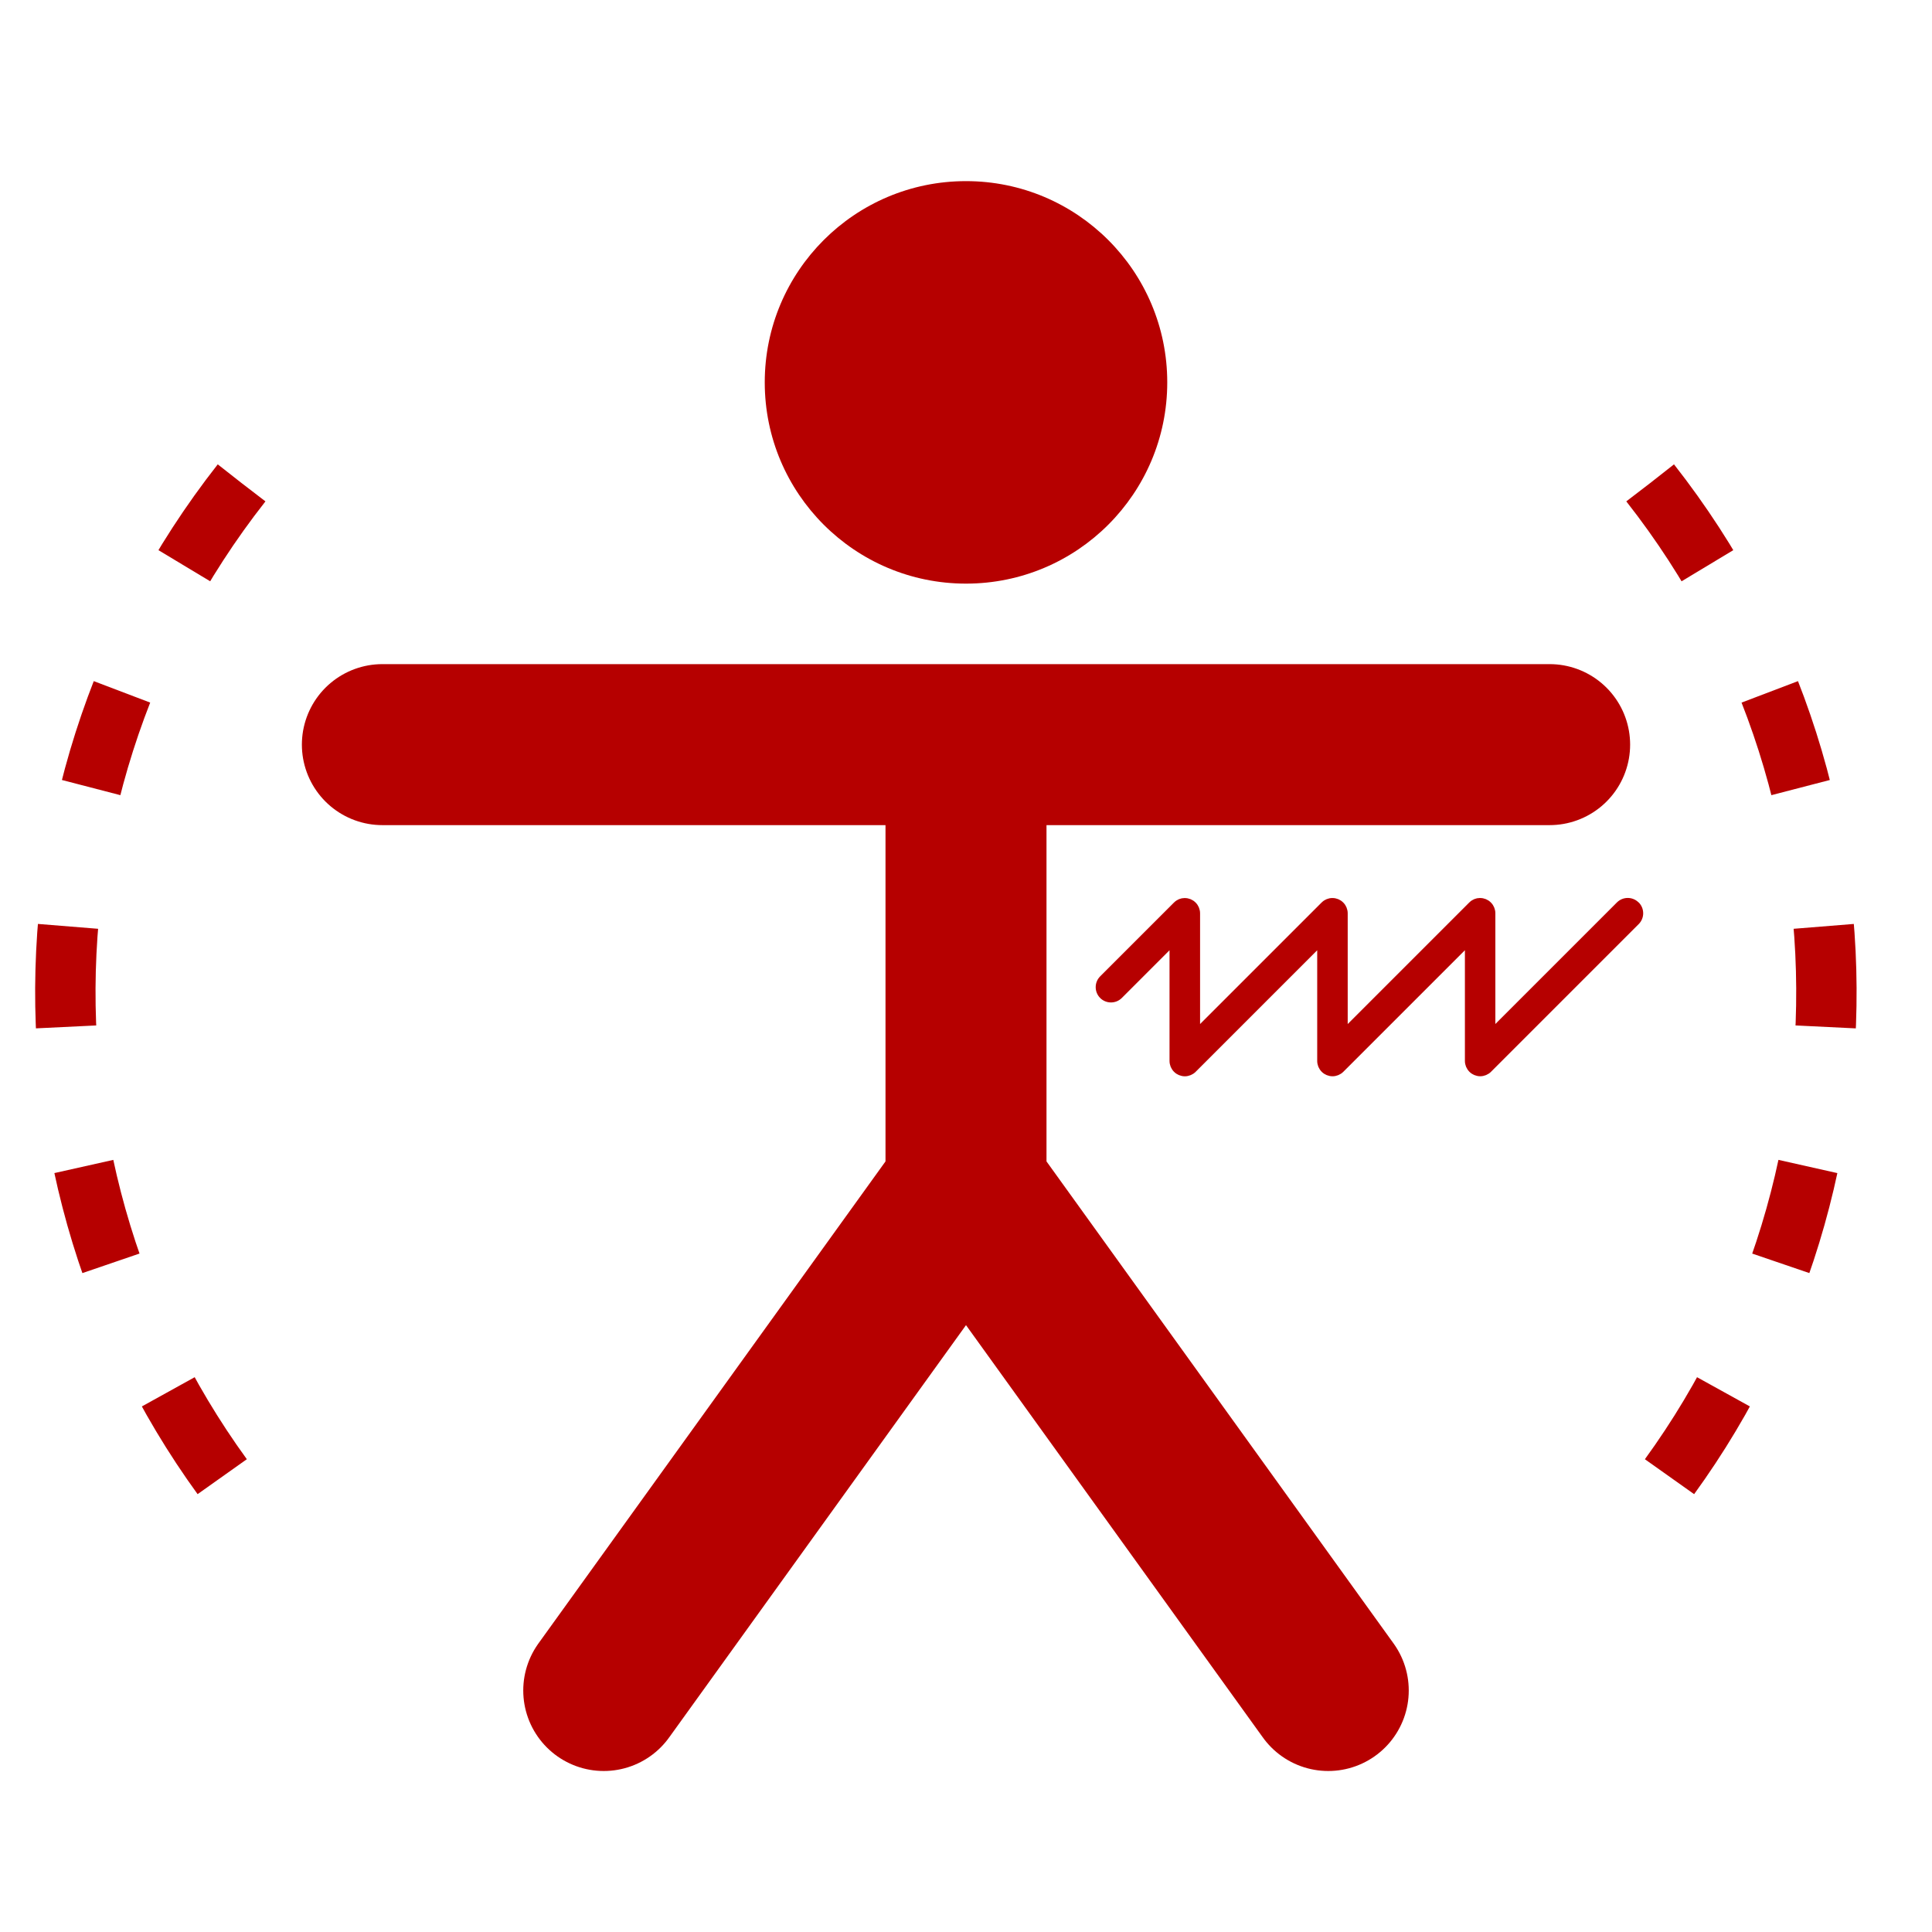
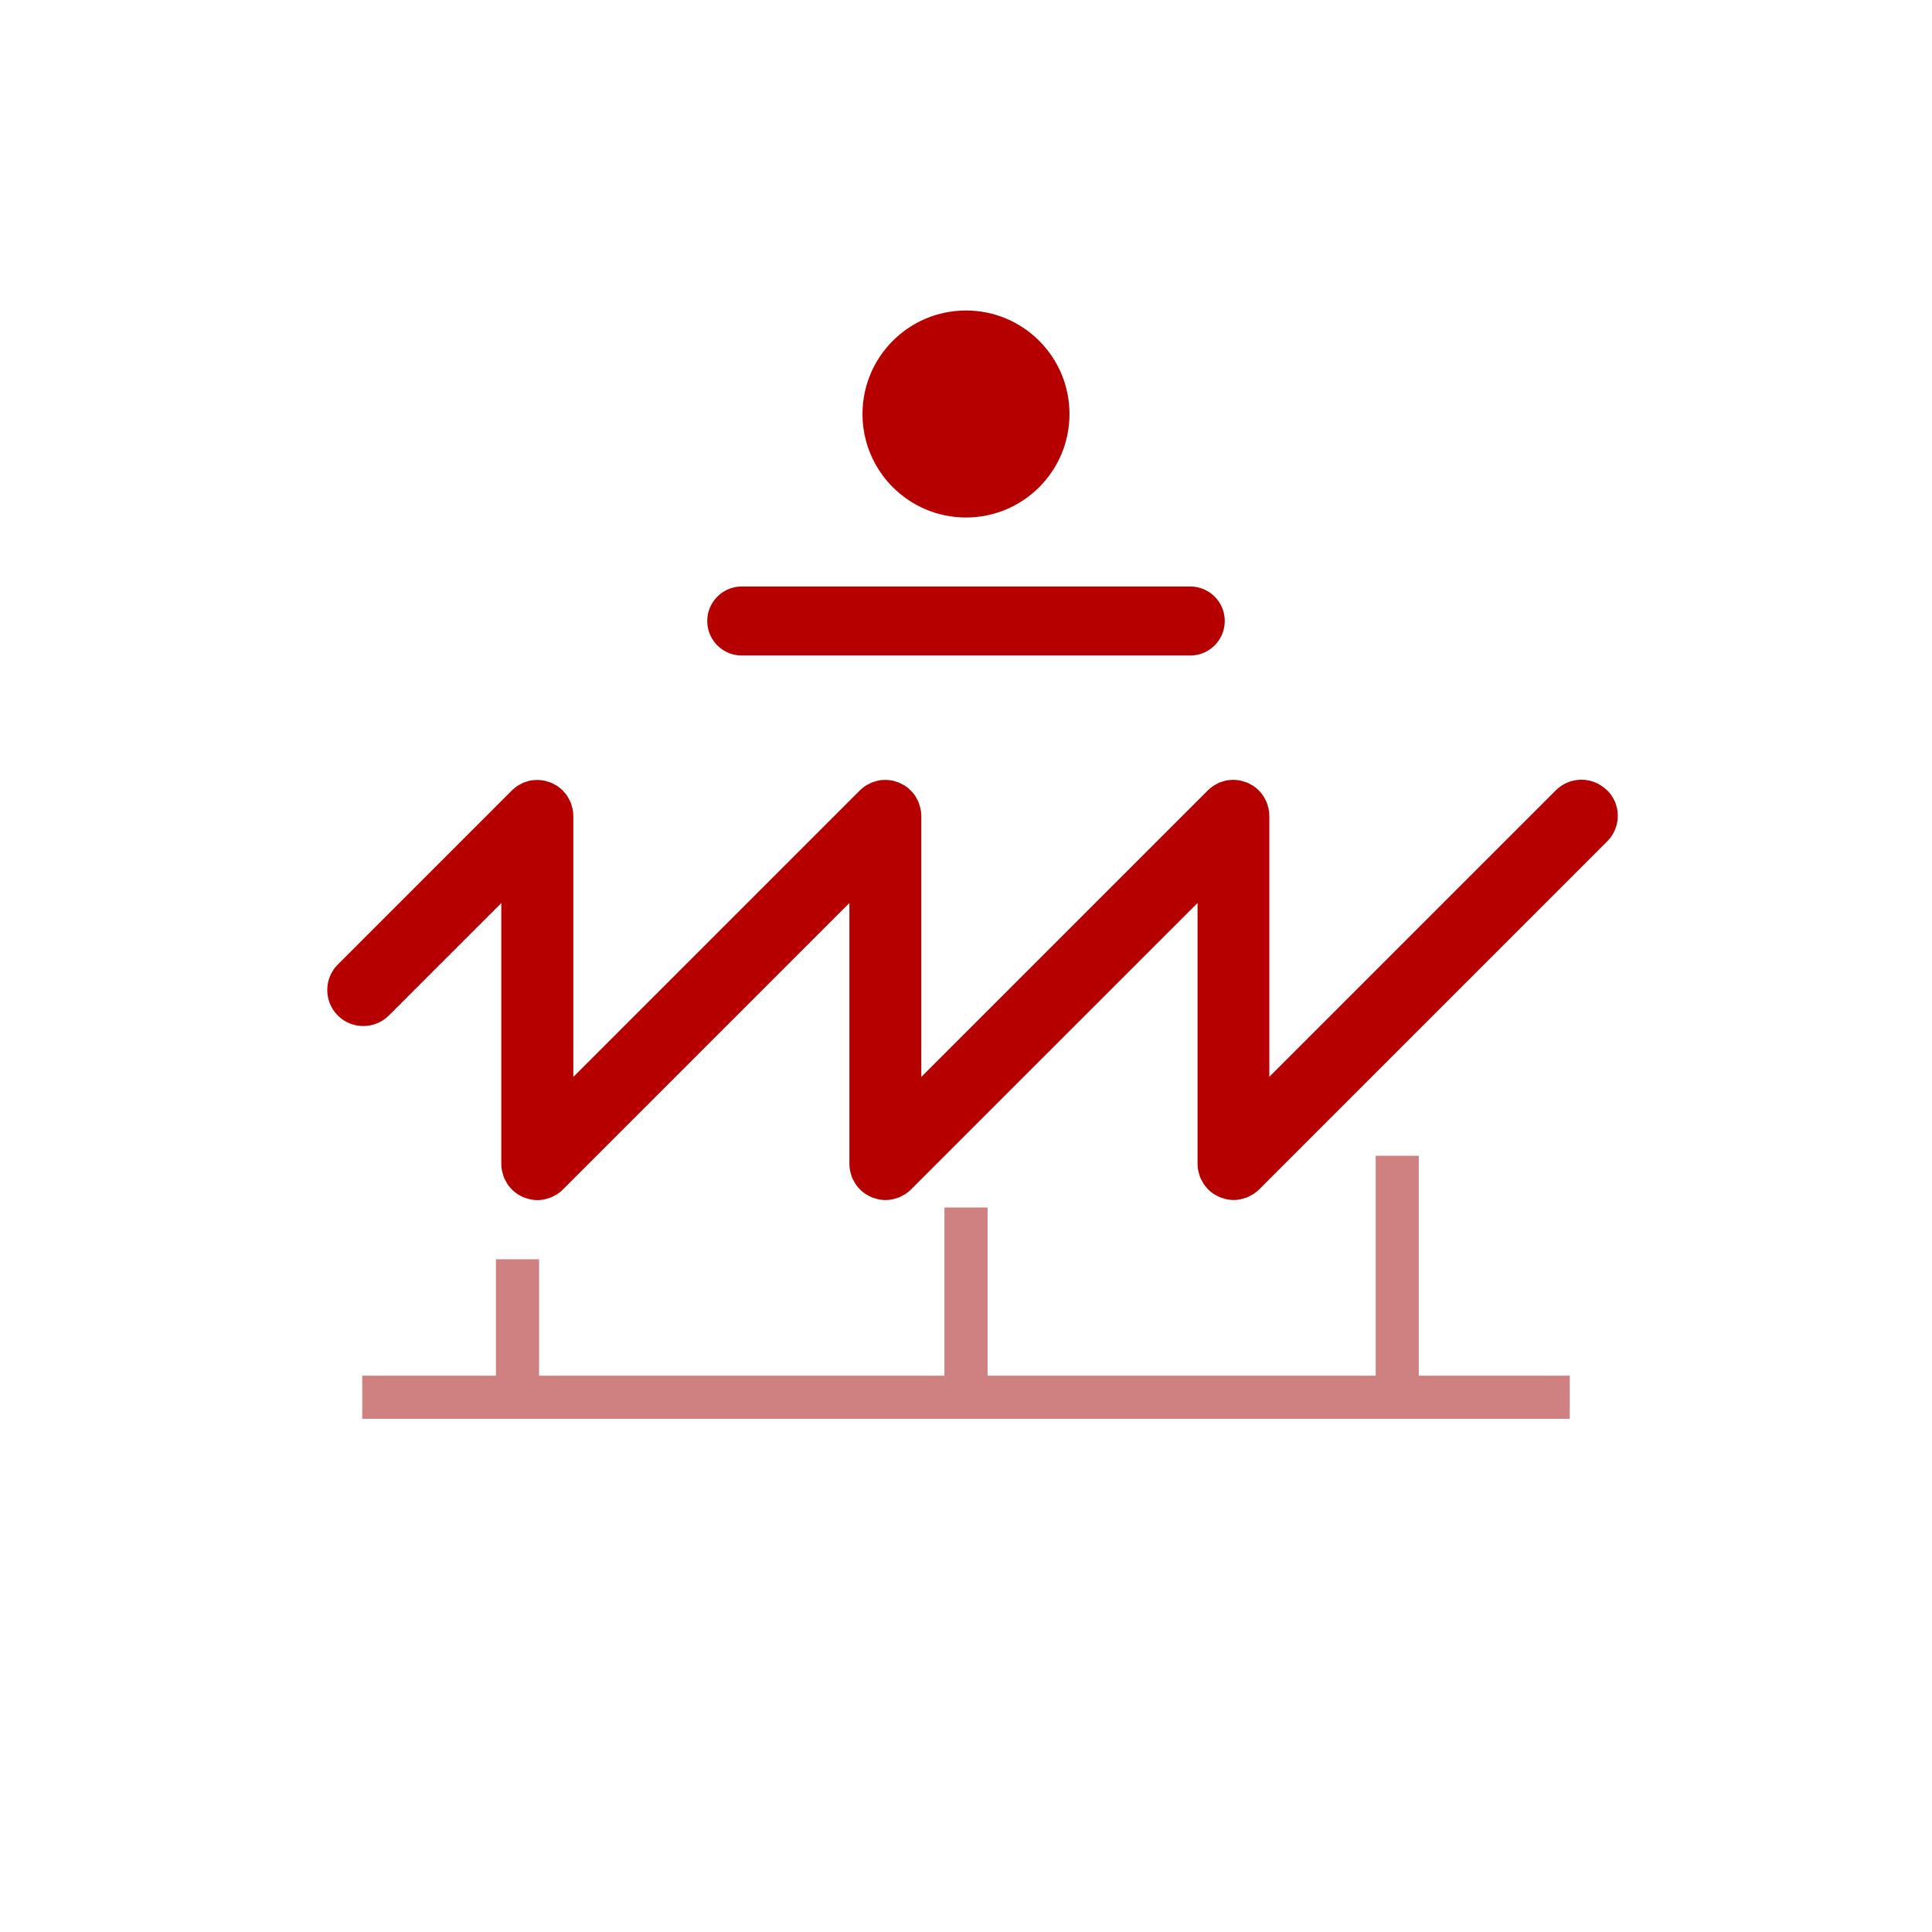
- <svg xmlns="http://www.w3.org/2000/svg" viewBox="0 0 96 96" fill="none">
-   <circle cx="48" cy="19" r="10" fill="#b60000" />
-   <path d="M19 37h58M48 38v23m0-2L30 84m18-25 18 25" stroke="#b60000" stroke-width="8" stroke-linecap="round" />
-   <path d="M12 24a41 41 0 0 0 2 53m68-53a41 41 0 0 1-2 53" stroke="#b60000" stroke-width="3" stroke-dasharray="5 7" />
-   <g transform="translate(53,34) scale(0.12)">
+ <svg xmlns="http://www.w3.org/2000/svg" viewBox="-8 -8 112 112" fill="none">
+   <path d="M13 73h70M22 65v8m26-11v11m25-14v14" stroke="#cf8181" stroke-width="2.5" />
+   <g transform="translate(7,8) scale(0.33)">
    <path d="M236.83,90.34c-2.47-2.47-6.48-2.47-8.96,0l-50.34,50.34v-45.85c0-.42-.04-.83-.13-1.24-.04-.18-.1-.35-.15-.52-.06-.22-.12-.45-.21-.66-.08-.2-.2-.39-.3-.58-.09-.17-.17-.35-.28-.51-.21-.32-.46-.61-.72-.88-.03-.03-.04-.06-.07-.08-.03-.03-.06-.04-.08-.07-.27-.26-.57-.51-.88-.72-.16-.11-.33-.18-.5-.27-.2-.11-.39-.23-.59-.31-.2-.08-.41-.13-.62-.19-.19-.06-.37-.13-.57-.17-.35-.07-.71-.1-1.07-.11-.06,0-.11-.02-.17-.02-.07,0-.14.02-.21.02-.34.01-.68.04-1.02.1-.21.04-.41.12-.61.18-.19.06-.39.1-.57.18-.22.09-.43.22-.64.34-.15.08-.31.15-.45.25-.32.21-.62.46-.89.73-.02.02-.05.04-.07.06l-50.34,50.34v-45.85c0-.42-.04-.83-.13-1.24-.04-.18-.1-.34-.15-.52-.06-.22-.12-.45-.21-.67-.08-.2-.2-.39-.3-.58-.09-.17-.17-.35-.28-.51-.21-.32-.46-.61-.72-.88-.03-.03-.04-.06-.07-.08s-.06-.04-.08-.07c-.27-.26-.57-.51-.88-.72-.16-.11-.33-.18-.49-.27-.2-.11-.39-.23-.6-.31-.2-.08-.42-.13-.63-.2-.18-.05-.36-.13-.55-.16-.38-.08-.77-.11-1.16-.12-.03,0-.05,0-.08,0s-.05,0-.08,0c-.39,0-.78.04-1.16.12-.19.04-.37.11-.55.16-.21.06-.42.11-.63.2-.21.09-.4.21-.6.31-.17.09-.34.16-.49.27-.32.21-.61.46-.88.72-.03.02-.06.04-.08.07l-50.33,50.33v-45.85c0-.42-.04-.83-.13-1.24-.04-.18-.1-.35-.15-.52-.06-.22-.12-.45-.21-.66-.08-.2-.2-.39-.3-.58-.09-.17-.17-.35-.28-.51-.21-.32-.46-.61-.72-.88-.03-.03-.04-.06-.07-.08-.03-.03-.06-.04-.08-.07-.27-.26-.57-.51-.88-.72-.16-.11-.33-.18-.5-.27-.2-.11-.39-.23-.59-.31-.2-.08-.41-.13-.62-.19-.19-.06-.37-.13-.57-.17-.35-.07-.71-.1-1.07-.11-.06,0-.11-.02-.17-.02-.07,0-.14.02-.21.02-.34.01-.68.04-1.02.1-.21.04-.41.12-.61.18-.19.06-.39.1-.57.18-.22.09-.43.22-.64.34-.15.08-.31.15-.45.25-.32.21-.62.46-.89.73-.02.02-.05.04-.07.06l-30.57,30.57c-2.47,2.47-2.47,6.48,0,8.96,1.24,1.24,2.86,1.85,4.48,1.85s3.24-.62,4.48-1.85l19.76-19.76v45.85c0,.42.04.83.13,1.24.04.18.1.34.15.52.06.22.12.45.21.67.08.2.2.39.31.58.09.17.17.35.28.51.23.34.49.66.78.96,0,0,0,0,0,0h0c.29.29.62.56.97.79.16.11.33.18.49.27.2.11.39.23.6.31.21.09.43.14.65.2.18.05.35.12.53.16.41.08.82.13,1.24.13s.83-.04,1.24-.13c.18-.04.35-.11.53-.16.22-.06.44-.11.65-.2.21-.09.4-.21.6-.31.16-.09.33-.16.49-.27.35-.23.67-.49.97-.79h0s50.33-50.33,50.33-50.33v45.85c0,.42.04.83.13,1.24.04.18.1.35.15.52.06.22.12.45.21.66.08.2.2.39.31.58.09.17.17.35.28.51.23.34.49.66.78.96,0,0,0,0,0,0h0c.29.29.62.56.97.79.16.11.33.18.49.27.2.11.39.23.6.31.21.09.43.14.65.2.18.05.35.12.53.16.41.08.82.13,1.24.13s.83-.04,1.24-.13c.19-.04.36-.11.54-.16.22-.06.43-.11.64-.2.21-.09.4-.21.6-.32.16-.09.33-.16.49-.26.35-.23.67-.49.97-.79h0s50.34-50.33,50.34-50.33v45.85c0,.42.04.83.13,1.24.04.18.1.35.15.52.06.22.12.45.21.66.08.2.2.39.31.58.09.17.17.35.28.51.23.34.49.66.78.96,0,0,0,0,0,0h0c.29.29.62.56.97.79.16.11.33.18.49.27.2.11.39.23.6.31.21.09.43.14.65.2.18.05.35.12.53.16.41.08.82.13,1.24.13s.83-.04,1.24-.13c.19-.04.36-.11.54-.16.22-.06.43-.11.64-.2.21-.09.4-.21.6-.32.16-.09.33-.16.49-.26.35-.23.67-.49.97-.79h0s61.15-61.15,61.15-61.15c2.47-2.47,2.47-6.48,0-8.96Z" fill="#b60000" />
  </g>
+   <circle cx="48" cy="16" r="6" fill="#b60000" />
+   <path d="M35 28h26" stroke="#b60000" stroke-width="4" stroke-linecap="round" />
</svg>
